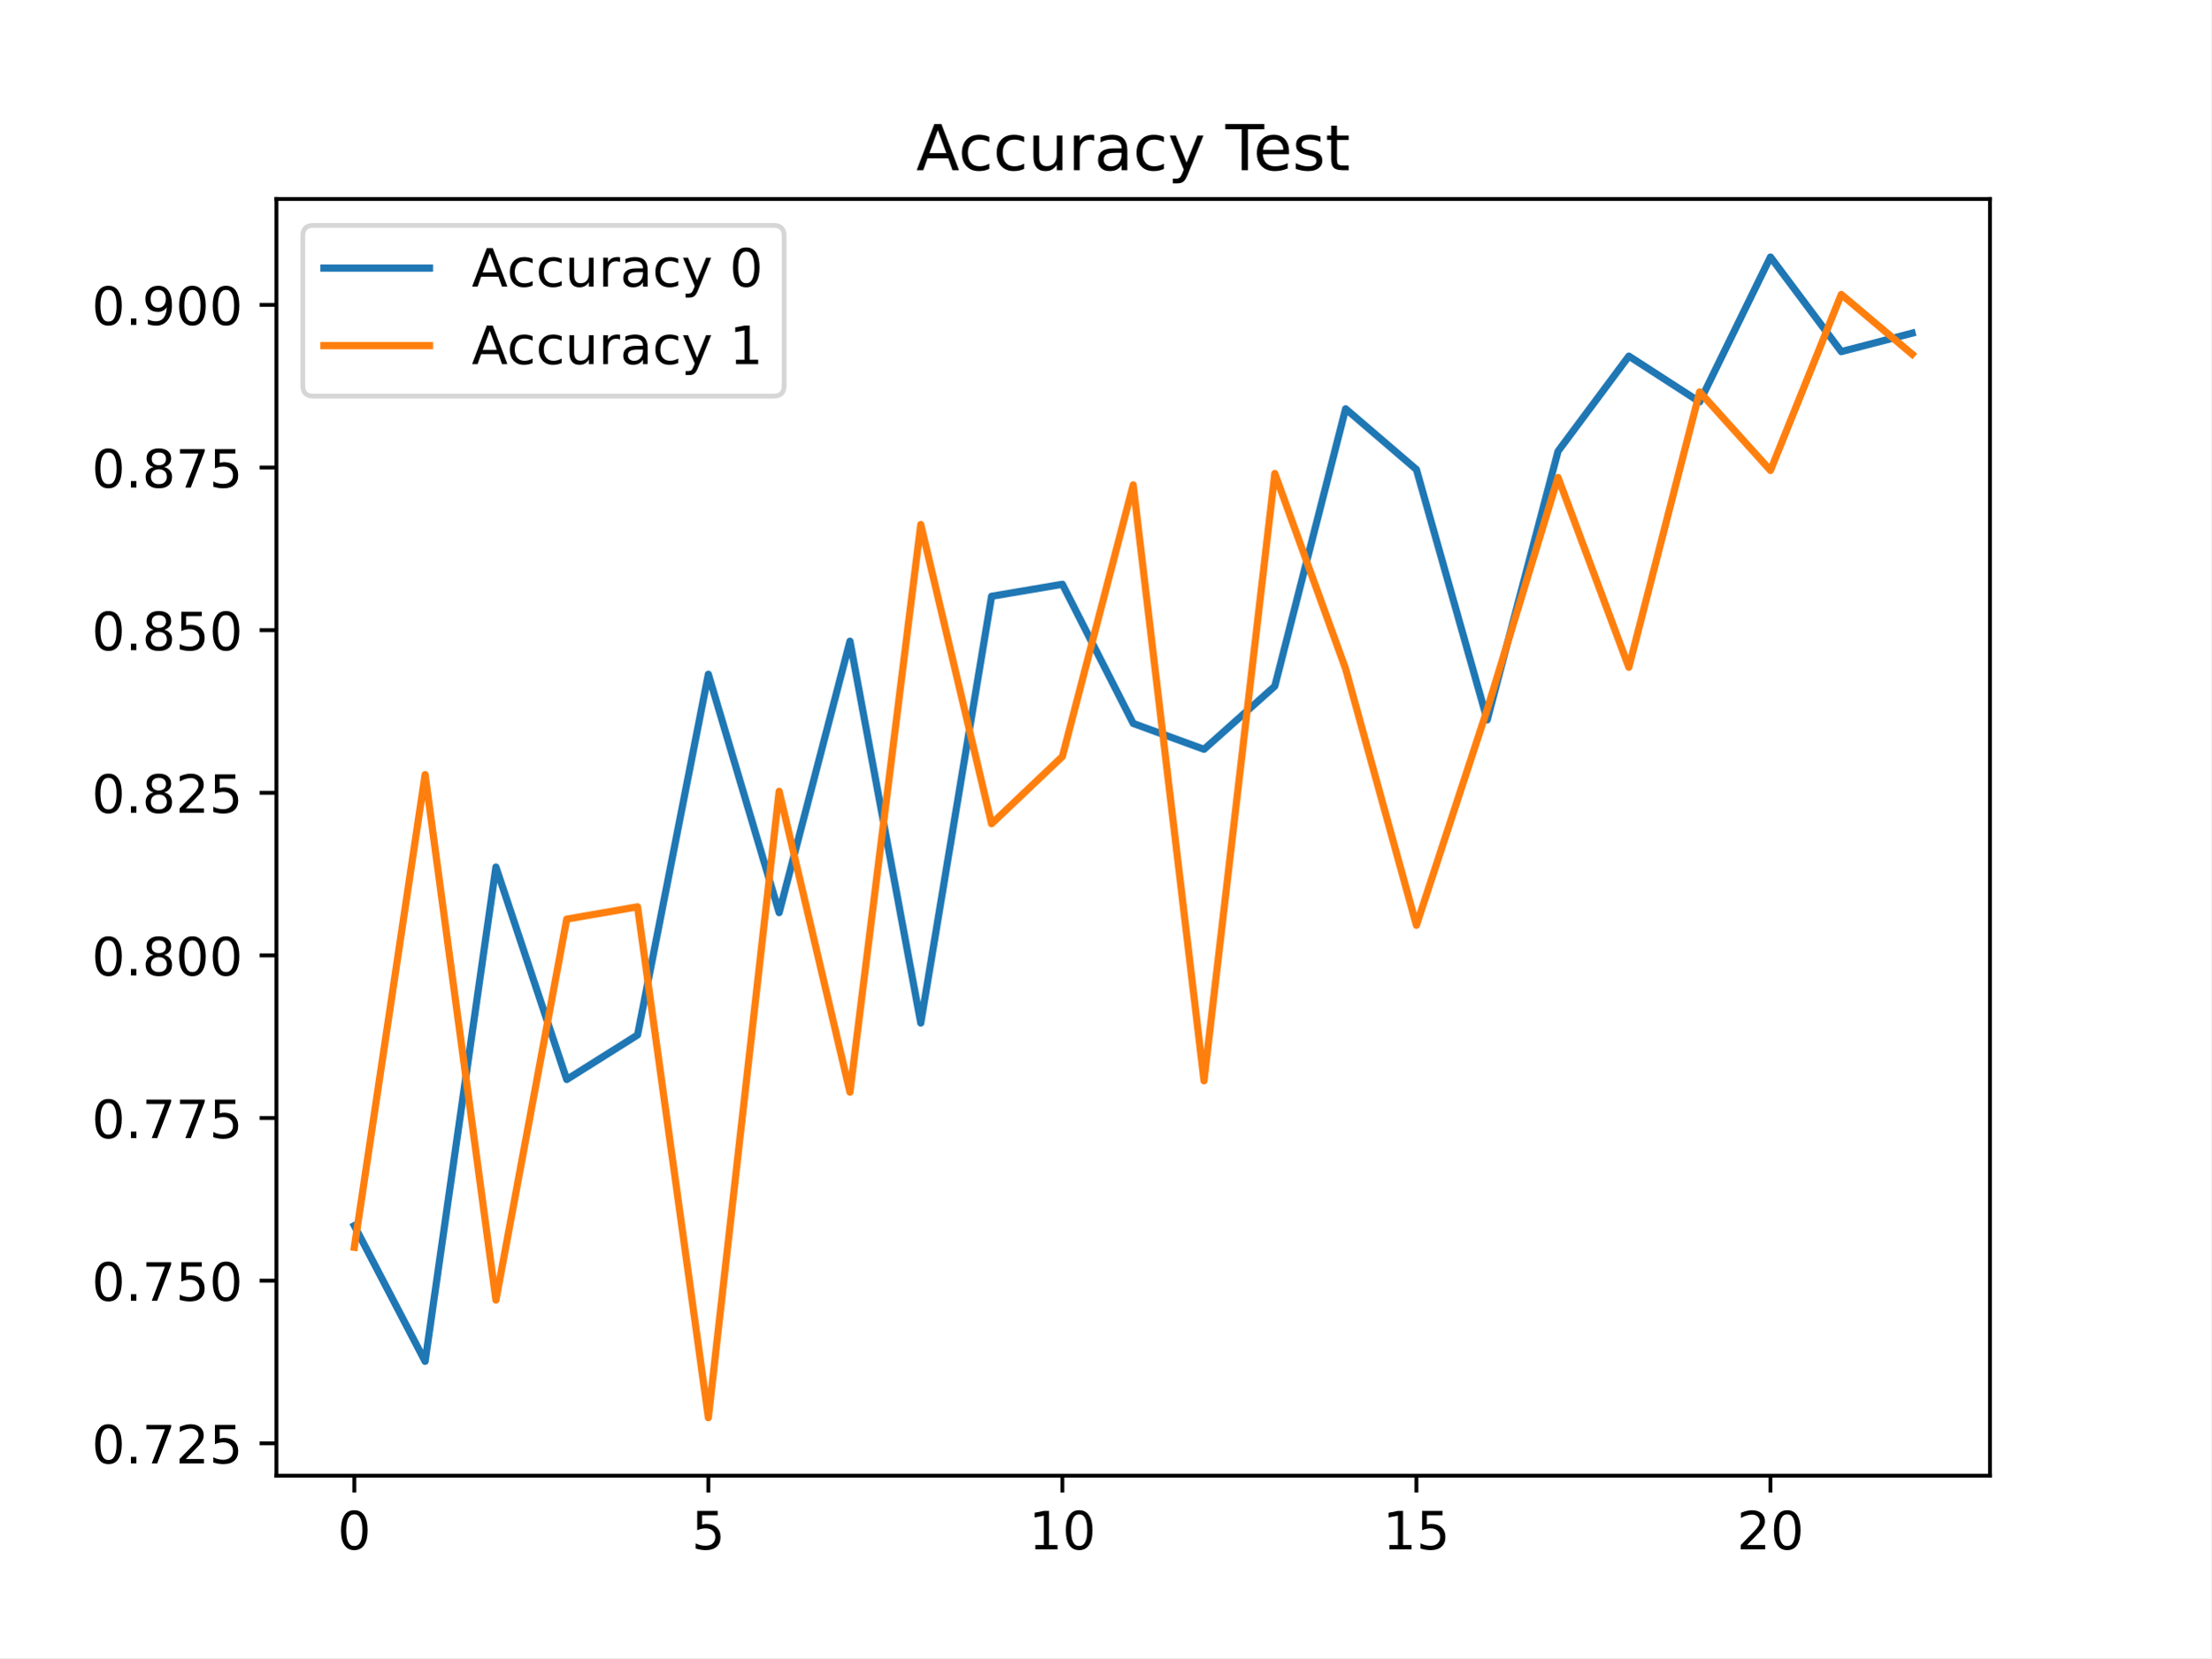
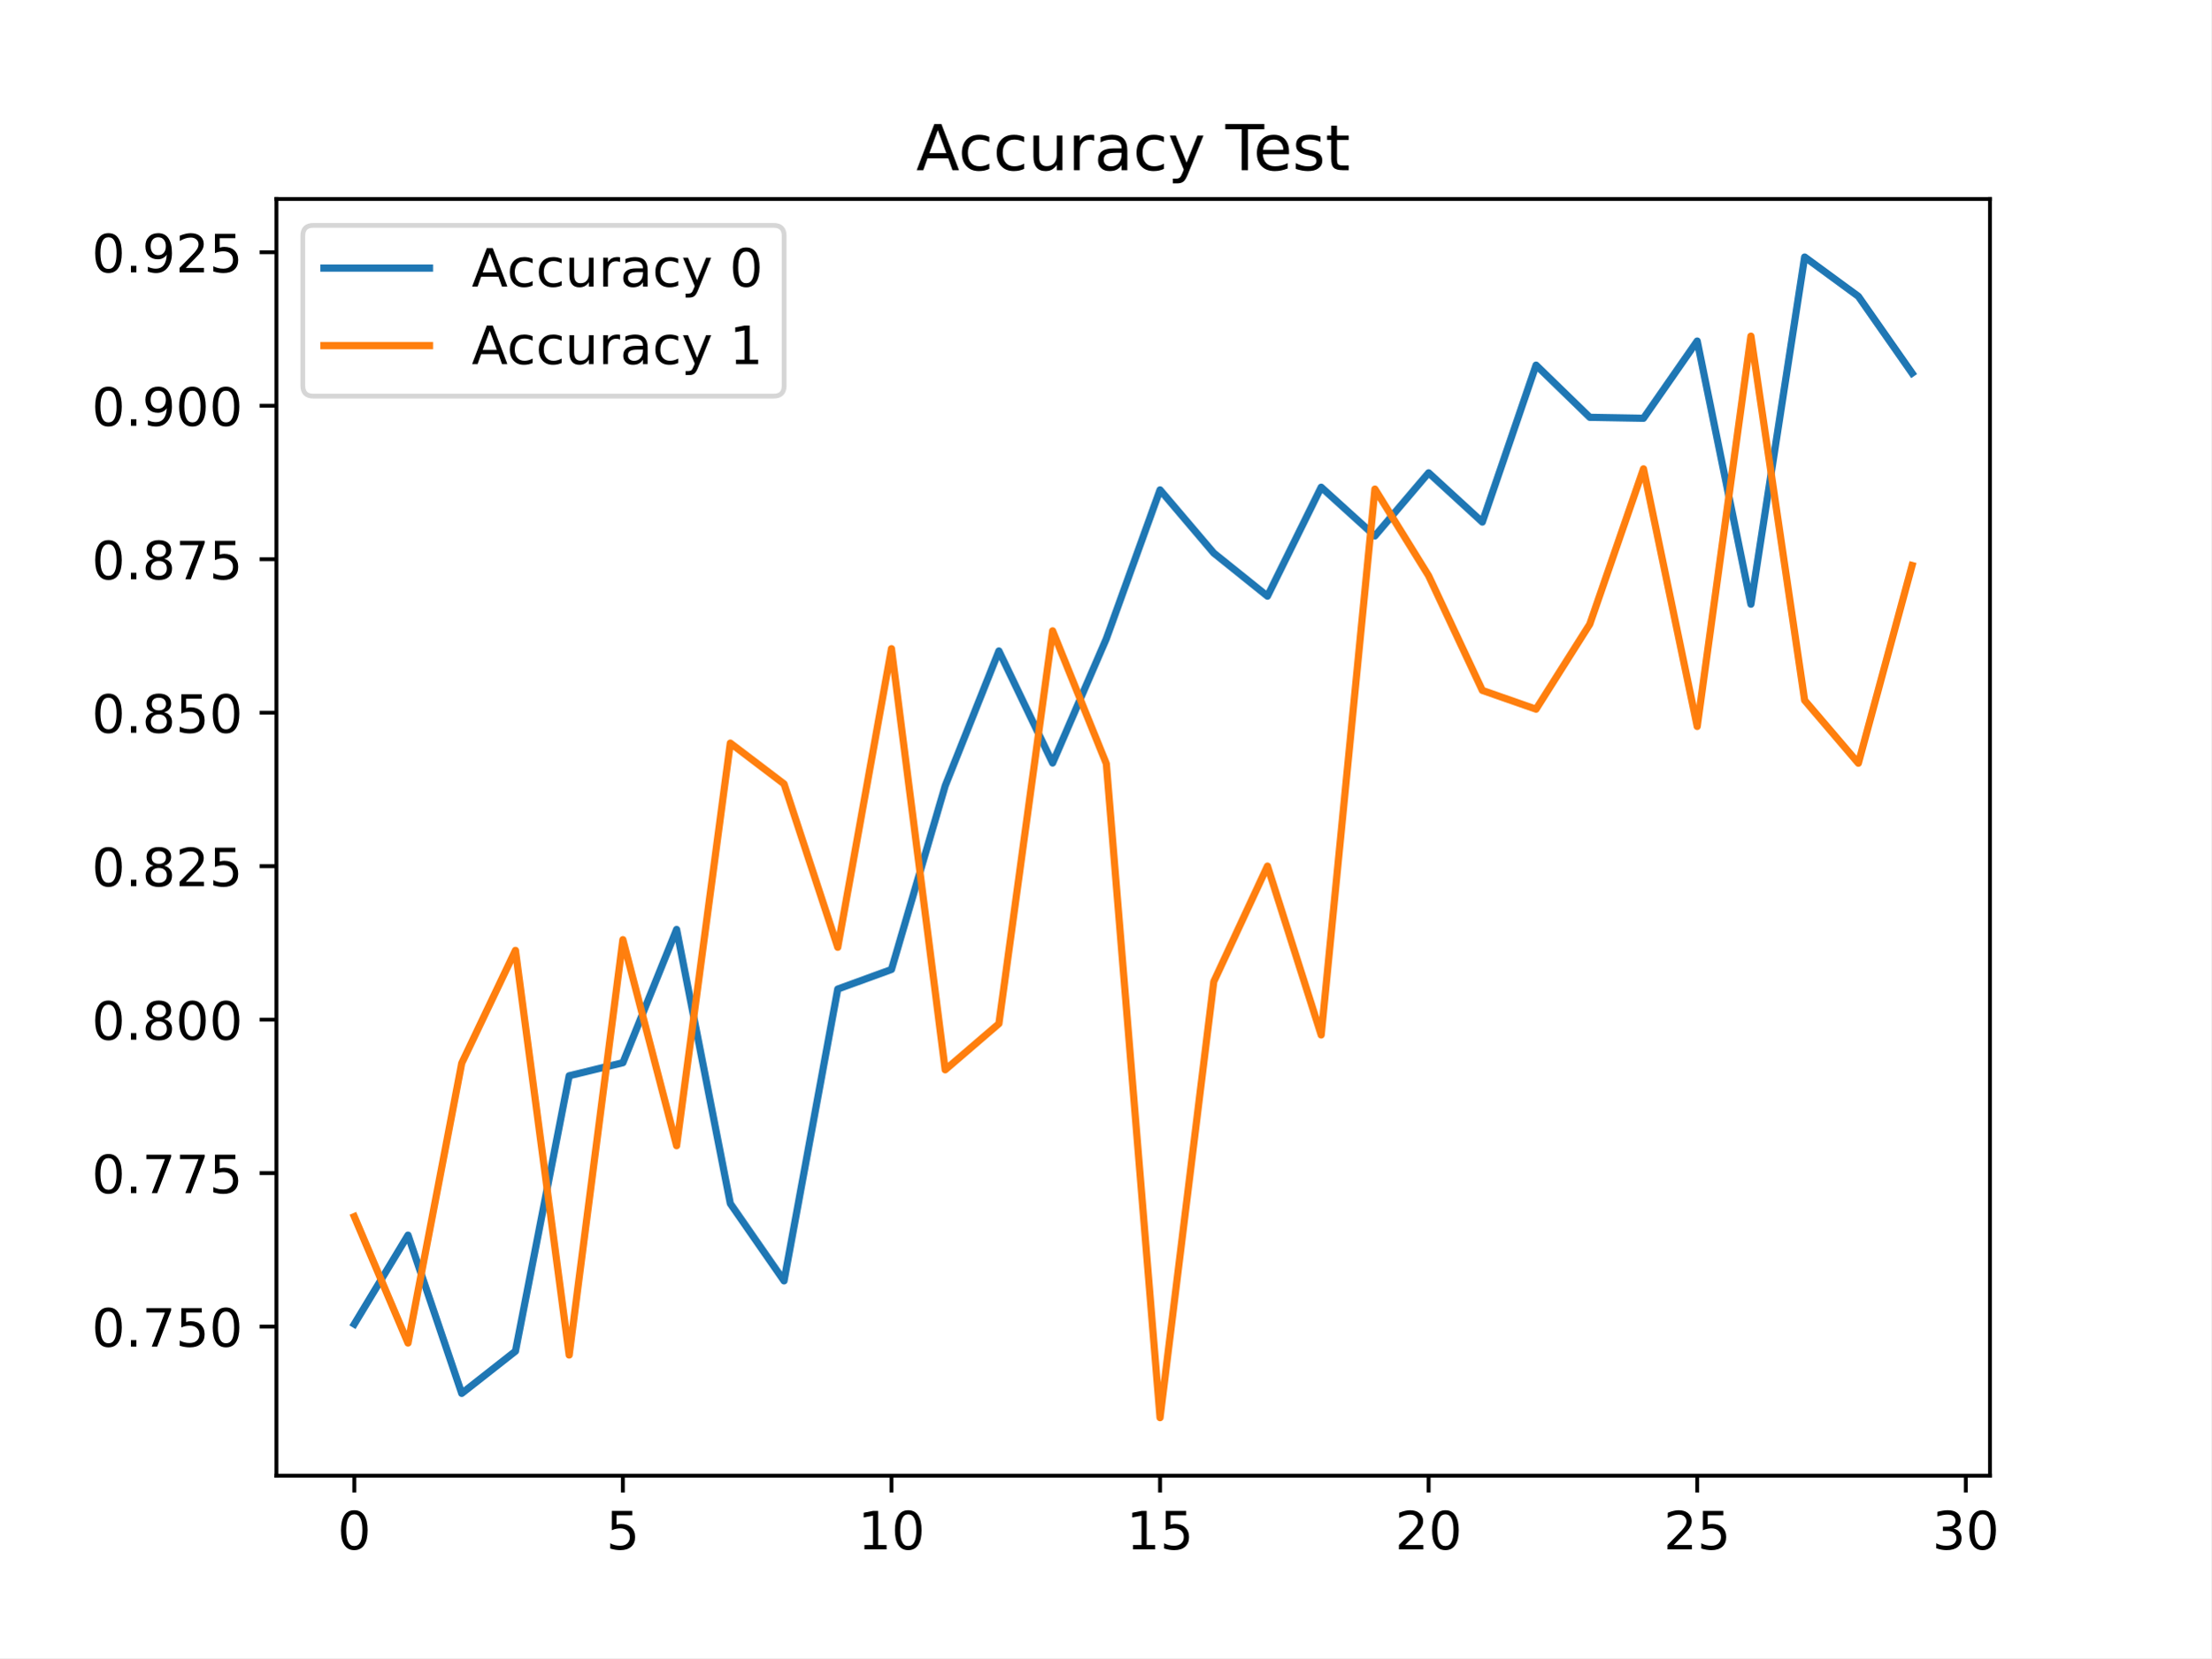
<svg xmlns="http://www.w3.org/2000/svg" xmlns:xlink="http://www.w3.org/1999/xlink" width="460.8pt" height="345.6pt" viewBox="0 0 460.8 345.6" version="1.1">
  <defs>
    <style type="text/css">*{stroke-linejoin: round; stroke-linecap: butt}</style>
  </defs>
  <g id="figure_1">
    <g id="patch_1">
      <path d="M 0 345.6  L 460.8 345.6  L 460.8 0  L 0 0  z " style="fill: #ffffff" />
    </g>
    <g id="axes_1">
      <g id="patch_2">
        <path d="M 57.6 307.584  L 414.72 307.584  L 414.72 41.472  L 57.6 41.472  z " style="fill: #ffffff" />
      </g>
      <g id="matplotlib.axis_1">
        <g id="xtick_1">
          <g id="line2d_1">
            <defs>
-               <path id="m85bf696165" d="M 0 0  L 0 3.5  " style="stroke: #000000; stroke-width: 0.8" />
+               <path id="m00948c949f" d="M 0 0  L 0 3.5  " style="stroke: #000000; stroke-width: 0.8" />
            </defs>
            <g>
-               <use xlink:href="#m85bf696165" x="73.833" y="307.584" style="stroke: #000000; stroke-width: 0.8" />
+               <use xlink:href="#m00948c949f" x="73.833" y="307.584" style="stroke: #000000; stroke-width: 0.8" />
            </g>
          </g>
          <g id="text_1">
            <g transform="translate(70.33335 322.9423) scale(0.11 -0.11)">
              <defs>
                <path id="DejaVuSans-30" d="M 2034 4250  Q 1547 4250 1301 3770  Q 1056 3291 1056 2328  Q 1056 1369 1301 889  Q 1547 409 2034 409  Q 2525 409 2770 889  Q 3016 1369 3016 2328  Q 3016 3291 2770 3770  Q 2525 4250 2034 4250  z M 2034 4750  Q 2819 4750 3233 4129  Q 3647 3509 3647 2328  Q 3647 1150 3233 529  Q 2819 -91 2034 -91  Q 1250 -91 836 529  Q 422 1150 422 2328  Q 422 3509 836 4129  Q 1250 4750 2034 4750  z " transform="scale(0.015625)" />
              </defs>
              <use xlink:href="#DejaVuSans-30" />
            </g>
          </g>
        </g>
        <g id="xtick_2">
          <g id="line2d_2">
            <g>
-               <use xlink:href="#m85bf696165" x="147.618" y="307.584" style="stroke: #000000; stroke-width: 0.8" />
+               <use xlink:href="#m00948c949f" x="129.808" y="307.584" style="stroke: #000000; stroke-width: 0.8" />
            </g>
          </g>
          <g id="text_2">
-             <g transform="translate(144.1185 322.9423) scale(0.11 -0.11)">
+             <g transform="translate(126.3083 322.9423) scale(0.11 -0.11)">
              <defs>
                <path id="DejaVuSans-35" d="M 691 4666  L 3169 4666  L 3169 4134  L 1269 4134  L 1269 2991  Q 1406 3038 1543 3061  Q 1681 3084 1819 3084  Q 2600 3084 3056 2656  Q 3513 2228 3513 1497  Q 3513 744 3044 326  Q 2575 -91 1722 -91  Q 1428 -91 1123 -41  Q 819 9 494 109  L 494 744  Q 775 591 1075 516  Q 1375 441 1709 441  Q 2250 441 2565 725  Q 2881 1009 2881 1497  Q 2881 1984 2565 2268  Q 2250 2553 1709 2553  Q 1456 2553 1204 2497  Q 953 2441 691 2322  L 691 4666  z " transform="scale(0.015625)" />
              </defs>
              <use xlink:href="#DejaVuSans-35" />
            </g>
          </g>
        </g>
        <g id="xtick_3">
          <g id="line2d_3">
            <g>
-               <use xlink:href="#m85bf696165" x="221.403" y="307.584" style="stroke: #000000; stroke-width: 0.8" />
+               <use xlink:href="#m00948c949f" x="185.783" y="307.584" style="stroke: #000000; stroke-width: 0.8" />
            </g>
          </g>
          <g id="text_3">
-             <g transform="translate(214.4042 322.9423) scale(0.11 -0.11)">
+             <g transform="translate(178.7838 322.9423) scale(0.11 -0.11)">
              <defs>
                <path id="DejaVuSans-31" d="M 794 531  L 1825 531  L 1825 4091  L 703 3866  L 703 4441  L 1819 4666  L 2450 4666  L 2450 531  L 3481 531  L 3481 0  L 794 0  L 794 531  z " transform="scale(0.015625)" />
              </defs>
              <use xlink:href="#DejaVuSans-31" />
              <use xlink:href="#DejaVuSans-30" x="63.623" />
            </g>
          </g>
        </g>
        <g id="xtick_4">
          <g id="line2d_4">
            <g>
-               <use xlink:href="#m85bf696165" x="295.188" y="307.584" style="stroke: #000000; stroke-width: 0.8" />
+               <use xlink:href="#m00948c949f" x="241.757" y="307.584" style="stroke: #000000; stroke-width: 0.8" />
            </g>
          </g>
          <g id="text_4">
-             <g transform="translate(288.1893 322.9423) scale(0.11 -0.11)">
+             <g transform="translate(234.7587 322.9423) scale(0.11 -0.11)">
              <use xlink:href="#DejaVuSans-31" />
              <use xlink:href="#DejaVuSans-35" x="63.623" />
            </g>
          </g>
        </g>
        <g id="xtick_5">
          <g id="line2d_5">
            <g>
-               <use xlink:href="#m85bf696165" x="368.973" y="307.584" style="stroke: #000000; stroke-width: 0.8" />
+               <use xlink:href="#m00948c949f" x="297.732" y="307.584" style="stroke: #000000; stroke-width: 0.8" />
            </g>
          </g>
          <g id="text_5">
-             <g transform="translate(361.9745 322.9423) scale(0.11 -0.11)">
+             <g transform="translate(290.7337 322.9423) scale(0.11 -0.11)">
              <defs>
                <path id="DejaVuSans-32" d="M 1228 531  L 3431 531  L 3431 0  L 469 0  L 469 531  Q 828 903 1448 1529  Q 2069 2156 2228 2338  Q 2531 2678 2651 2914  Q 2772 3150 2772 3378  Q 2772 3750 2511 3984  Q 2250 4219 1831 4219  Q 1534 4219 1204 4116  Q 875 4013 500 3803  L 500 4441  Q 881 4594 1212 4672  Q 1544 4750 1819 4750  Q 2544 4750 2975 4387  Q 3406 4025 3406 3419  Q 3406 3131 3298 2873  Q 3191 2616 2906 2266  Q 2828 2175 2409 1742  Q 1991 1309 1228 531  z " transform="scale(0.015625)" />
              </defs>
              <use xlink:href="#DejaVuSans-32" />
              <use xlink:href="#DejaVuSans-30" x="63.623" />
            </g>
          </g>
        </g>
+         <g id="xtick_6">
+           <g id="line2d_6">
+             <g>
+               <use xlink:href="#m00948c949f" x="353.707" y="307.584" style="stroke: #000000; stroke-width: 0.8" />
+             </g>
+           </g>
+           <g id="text_6">
+             <g transform="translate(346.7086 322.9423) scale(0.11 -0.11)">
+               <use xlink:href="#DejaVuSans-32" />
+               <use xlink:href="#DejaVuSans-35" x="63.623" />
+             </g>
+           </g>
+         </g>
+         <g id="xtick_7">
+           <g id="line2d_7">
+             <g>
+               <use xlink:href="#m00948c949f" x="409.682" y="307.584" style="stroke: #000000; stroke-width: 0.8" />
+             </g>
+           </g>
+           <g id="text_7">
+             <g transform="translate(402.6835 322.9423) scale(0.11 -0.11)">
+               <defs>
+                 <path id="DejaVuSans-33" d="M 2597 2516  Q 3050 2419 3304 2112  Q 3559 1806 3559 1356  Q 3559 666 3084 287  Q 2609 -91 1734 -91  Q 1441 -91 1130 -33  Q 819 25 488 141  L 488 750  Q 750 597 1062 519  Q 1375 441 1716 441  Q 2309 441 2620 675  Q 2931 909 2931 1356  Q 2931 1769 2642 2001  Q 2353 2234 1838 2234  L 1294 2234  L 1294 2753  L 1863 2753  Q 2328 2753 2575 2939  Q 2822 3125 2822 3475  Q 2822 3834 2567 4026  Q 2313 4219 1838 4219  Q 1578 4219 1281 4162  Q 984 4106 628 3988  L 628 4550  Q 988 4650 1302 4700  Q 1616 4750 1894 4750  Q 2613 4750 3031 4423  Q 3450 4097 3450 3541  Q 3450 3153 3228 2886  Q 3006 2619 2597 2516  z " transform="scale(0.015625)" />
+               </defs>
+               <use xlink:href="#DejaVuSans-33" />
+               <use xlink:href="#DejaVuSans-30" x="63.623" />
+             </g>
+           </g>
+         </g>
      </g>
      <g id="matplotlib.axis_2">
        <g id="ytick_1">
-           <g id="line2d_6">
+           <g id="line2d_8">
            <defs>
-               <path id="m5283acc0e1" d="M 0 0  L -3.5 0  " style="stroke: #000000; stroke-width: 0.8" />
+               <path id="me79a1b0f28" d="M 0 0  L -3.5 0  " style="stroke: #000000; stroke-width: 0.8" />
            </defs>
            <g>
-               <use xlink:href="#m5283acc0e1" x="57.6" y="300.84" style="stroke: #000000; stroke-width: 0.8" />
-             </g>
-           </g>
-           <g id="text_6">
-             <g transform="translate(19.10906 305.0195) scale(0.11 -0.11)">
+               <use xlink:href="#me79a1b0f28" x="57.6" y="276.507" style="stroke: #000000; stroke-width: 0.8" />
+             </g>
+           </g>
+           <g id="text_8">
+             <g transform="translate(19.10906 280.6861) scale(0.11 -0.11)">
              <defs>
                <path id="DejaVuSans-2e" d="M 684 794  L 1344 794  L 1344 0  L 684 0  L 684 794  z " transform="scale(0.015625)" />
                <path id="DejaVuSans-37" d="M 525 4666  L 3525 4666  L 3525 4397  L 1831 0  L 1172 0  L 2766 4134  L 525 4134  L 525 4666  z " transform="scale(0.015625)" />
              </defs>
-               <use xlink:href="#DejaVuSans-30" />
-               <use xlink:href="#DejaVuSans-2e" x="63.623" />
-               <use xlink:href="#DejaVuSans-37" x="95.41" />
-               <use xlink:href="#DejaVuSans-32" x="159.033" />
-               <use xlink:href="#DejaVuSans-35" x="222.656" />
-             </g>
-           </g>
-         </g>
-         <g id="ytick_2">
-           <g id="line2d_7">
-             <g>
-               <use xlink:href="#m5283acc0e1" x="57.6" y="266.94" style="stroke: #000000; stroke-width: 0.8" />
-             </g>
-           </g>
-           <g id="text_7">
-             <g transform="translate(19.10906 271.1194) scale(0.11 -0.11)">
              <use xlink:href="#DejaVuSans-30" />
              <use xlink:href="#DejaVuSans-2e" x="63.623" />
              <use xlink:href="#DejaVuSans-37" x="95.41" />
              <use xlink:href="#DejaVuSans-35" x="159.033" />
              <use xlink:href="#DejaVuSans-30" x="222.656" />
            </g>
          </g>
        </g>
-         <g id="ytick_3">
-           <g id="line2d_8">
-             <g>
-               <use xlink:href="#m5283acc0e1" x="57.6" y="233.04" style="stroke: #000000; stroke-width: 0.8" />
-             </g>
-           </g>
-           <g id="text_8">
-             <g transform="translate(19.10906 237.2192) scale(0.11 -0.11)">
+         <g id="ytick_2">
+           <g id="line2d_9">
+             <g>
+               <use xlink:href="#me79a1b0f28" x="57.6" y="244.517" style="stroke: #000000; stroke-width: 0.8" />
+             </g>
+           </g>
+           <g id="text_9">
+             <g transform="translate(19.10906 248.6957) scale(0.11 -0.11)">
              <use xlink:href="#DejaVuSans-30" />
              <use xlink:href="#DejaVuSans-2e" x="63.623" />
              <use xlink:href="#DejaVuSans-37" x="95.41" />
              <use xlink:href="#DejaVuSans-37" x="159.033" />
              <use xlink:href="#DejaVuSans-35" x="222.656" />
            </g>
          </g>
        </g>
-         <g id="ytick_4">
-           <g id="line2d_9">
-             <g>
-               <use xlink:href="#m5283acc0e1" x="57.6" y="199.14" style="stroke: #000000; stroke-width: 0.8" />
-             </g>
-           </g>
-           <g id="text_9">
-             <g transform="translate(19.10906 203.3191) scale(0.11 -0.11)">
+         <g id="ytick_3">
+           <g id="line2d_10">
+             <g>
+               <use xlink:href="#me79a1b0f28" x="57.6" y="212.526" style="stroke: #000000; stroke-width: 0.8" />
+             </g>
+           </g>
+           <g id="text_10">
+             <g transform="translate(19.10906 216.7053) scale(0.11 -0.11)">
              <defs>
                <path id="DejaVuSans-38" d="M 2034 2216  Q 1584 2216 1326 1975  Q 1069 1734 1069 1313  Q 1069 891 1326 650  Q 1584 409 2034 409  Q 2484 409 2743 651  Q 3003 894 3003 1313  Q 3003 1734 2745 1975  Q 2488 2216 2034 2216  z M 1403 2484  Q 997 2584 770 2862  Q 544 3141 544 3541  Q 544 4100 942 4425  Q 1341 4750 2034 4750  Q 2731 4750 3128 4425  Q 3525 4100 3525 3541  Q 3525 3141 3298 2862  Q 3072 2584 2669 2484  Q 3125 2378 3379 2068  Q 3634 1759 3634 1313  Q 3634 634 3220 271  Q 2806 -91 2034 -91  Q 1263 -91 848 271  Q 434 634 434 1313  Q 434 1759 690 2068  Q 947 2378 1403 2484  z M 1172 3481  Q 1172 3119 1398 2916  Q 1625 2713 2034 2713  Q 2441 2713 2670 2916  Q 2900 3119 2900 3481  Q 2900 3844 2670 4047  Q 2441 4250 2034 4250  Q 1625 4250 1398 4047  Q 1172 3844 1172 3481  z " transform="scale(0.015625)" />
              </defs>
              <use xlink:href="#DejaVuSans-30" />
              <use xlink:href="#DejaVuSans-2e" x="63.623" />
              <use xlink:href="#DejaVuSans-38" x="95.41" />
              <use xlink:href="#DejaVuSans-30" x="159.033" />
              <use xlink:href="#DejaVuSans-30" x="222.656" />
            </g>
          </g>
        </g>
-         <g id="ytick_5">
-           <g id="line2d_10">
-             <g>
-               <use xlink:href="#m5283acc0e1" x="57.6" y="165.24" style="stroke: #000000; stroke-width: 0.8" />
-             </g>
-           </g>
-           <g id="text_10">
-             <g transform="translate(19.10906 169.419) scale(0.11 -0.11)">
+         <g id="ytick_4">
+           <g id="line2d_11">
+             <g>
+               <use xlink:href="#me79a1b0f28" x="57.6" y="180.536" style="stroke: #000000; stroke-width: 0.8" />
+             </g>
+           </g>
+           <g id="text_11">
+             <g transform="translate(19.10906 184.7148) scale(0.11 -0.11)">
              <use xlink:href="#DejaVuSans-30" />
              <use xlink:href="#DejaVuSans-2e" x="63.623" />
              <use xlink:href="#DejaVuSans-38" x="95.41" />
              <use xlink:href="#DejaVuSans-32" x="159.033" />
              <use xlink:href="#DejaVuSans-35" x="222.656" />
            </g>
          </g>
        </g>
-         <g id="ytick_6">
-           <g id="line2d_11">
-             <g>
-               <use xlink:href="#m5283acc0e1" x="57.6" y="131.34" style="stroke: #000000; stroke-width: 0.8" />
-             </g>
-           </g>
-           <g id="text_11">
-             <g transform="translate(19.10906 135.5189) scale(0.11 -0.11)">
+         <g id="ytick_5">
+           <g id="line2d_12">
+             <g>
+               <use xlink:href="#me79a1b0f28" x="57.6" y="148.545" style="stroke: #000000; stroke-width: 0.8" />
+             </g>
+           </g>
+           <g id="text_12">
+             <g transform="translate(19.10906 152.7244) scale(0.11 -0.11)">
              <use xlink:href="#DejaVuSans-30" />
              <use xlink:href="#DejaVuSans-2e" x="63.623" />
              <use xlink:href="#DejaVuSans-38" x="95.41" />
              <use xlink:href="#DejaVuSans-35" x="159.033" />
              <use xlink:href="#DejaVuSans-30" x="222.656" />
            </g>
          </g>
        </g>
-         <g id="ytick_7">
-           <g id="line2d_12">
-             <g>
-               <use xlink:href="#m5283acc0e1" x="57.6" y="97.44" style="stroke: #000000; stroke-width: 0.8" />
-             </g>
-           </g>
-           <g id="text_12">
-             <g transform="translate(19.10906 101.6188) scale(0.11 -0.11)">
+         <g id="ytick_6">
+           <g id="line2d_13">
+             <g>
+               <use xlink:href="#me79a1b0f28" x="57.6" y="116.555" style="stroke: #000000; stroke-width: 0.8" />
+             </g>
+           </g>
+           <g id="text_13">
+             <g transform="translate(19.10906 120.734) scale(0.11 -0.11)">
              <use xlink:href="#DejaVuSans-30" />
              <use xlink:href="#DejaVuSans-2e" x="63.623" />
              <use xlink:href="#DejaVuSans-38" x="95.41" />
              <use xlink:href="#DejaVuSans-37" x="159.033" />
              <use xlink:href="#DejaVuSans-35" x="222.656" />
            </g>
          </g>
        </g>
-         <g id="ytick_8">
-           <g id="line2d_13">
-             <g>
-               <use xlink:href="#m5283acc0e1" x="57.6" y="63.539" style="stroke: #000000; stroke-width: 0.8" />
-             </g>
-           </g>
-           <g id="text_13">
-             <g transform="translate(19.10906 67.71863) scale(0.11 -0.11)">
+         <g id="ytick_7">
+           <g id="line2d_14">
+             <g>
+               <use xlink:href="#me79a1b0f28" x="57.6" y="84.564" style="stroke: #000000; stroke-width: 0.8" />
+             </g>
+           </g>
+           <g id="text_14">
+             <g transform="translate(19.10906 88.74362) scale(0.11 -0.11)">
              <defs>
                <path id="DejaVuSans-39" d="M 703 97  L 703 672  Q 941 559 1184 500  Q 1428 441 1663 441  Q 2288 441 2617 861  Q 2947 1281 2994 2138  Q 2813 1869 2534 1725  Q 2256 1581 1919 1581  Q 1219 1581 811 2004  Q 403 2428 403 3163  Q 403 3881 828 4315  Q 1253 4750 1959 4750  Q 2769 4750 3195 4129  Q 3622 3509 3622 2328  Q 3622 1225 3098 567  Q 2575 -91 1691 -91  Q 1453 -91 1209 -44  Q 966 3 703 97  z M 1959 2075  Q 2384 2075 2632 2365  Q 2881 2656 2881 3163  Q 2881 3666 2632 3958  Q 2384 4250 1959 4250  Q 1534 4250 1286 3958  Q 1038 3666 1038 3163  Q 1038 2656 1286 2365  Q 1534 2075 1959 2075  z " transform="scale(0.015625)" />
              </defs>
              <use xlink:href="#DejaVuSans-30" />
              <use xlink:href="#DejaVuSans-2e" x="63.623" />
              <use xlink:href="#DejaVuSans-39" x="95.41" />
              <use xlink:href="#DejaVuSans-30" x="159.033" />
              <use xlink:href="#DejaVuSans-30" x="222.656" />
            </g>
          </g>
        </g>
-       </g>
-       <g id="line2d_14">
-         <path d="M 73.833 255.46  L 88.59 283.751  L 103.347 180.716  L 118.104 225.008  L 132.861 215.726  L 147.618 140.526  L 162.375 190.223  L 177.132 133.642  L 191.889 213.234  L 206.646 124.28  L 221.403 121.778  L 236.16 150.786  L 250.917 156.176  L 265.674 143.019  L 280.431 85.203  L 295.188 97.855  L 309.945 150.054  L 324.702 94.049  L 339.459 74.222  L 354.216 83.764  L 368.973 53.568  L 383.73 73.284  L 398.487 69.438  " clip-path="url(#p0f190b6ef5)" style="fill: none; stroke: #1f77b4; stroke-width: 1.5; stroke-linecap: square" />
-       </g>
-       <g id="line2d_15">
-         <path d="M 73.833 259.982  L 88.59 161.454  L 103.347 270.982  L 118.104 191.574  L 132.861 189.008  L 147.618 295.488  L 162.375 164.936  L 177.132 227.646  L 191.889 109.322  L 206.646 171.695  L 221.403 157.683  L 236.16 101.057  L 250.917 225.272  L 265.674 98.684  L 280.431 139.406  L 295.188 192.863  L 309.945 147.876  L 324.702 99.515  L 339.459 139.081  L 354.216 81.684  L 368.973 98.057  L 383.73 61.371  L 398.487 73.816  " clip-path="url(#p0f190b6ef5)" style="fill: none; stroke: #ff7f0e; stroke-width: 1.5; stroke-linecap: square" />
+         <g id="ytick_8">
+           <g id="line2d_15">
+             <g>
+               <use xlink:href="#me79a1b0f28" x="57.6" y="52.574" style="stroke: #000000; stroke-width: 0.8" />
+             </g>
+           </g>
+           <g id="text_15">
+             <g transform="translate(19.10906 56.75321) scale(0.11 -0.11)">
+               <use xlink:href="#DejaVuSans-30" />
+               <use xlink:href="#DejaVuSans-2e" x="63.623" />
+               <use xlink:href="#DejaVuSans-39" x="95.41" />
+               <use xlink:href="#DejaVuSans-32" x="159.033" />
+               <use xlink:href="#DejaVuSans-35" x="222.656" />
+             </g>
+           </g>
+         </g>
+       </g>
+       <g id="line2d_16">
+         <path d="M 73.833 275.989  L 85.028 257.44  L 96.223 290.43  L 107.418 281.634  L 118.613 224.222  L 129.808 221.506  L 141.003 193.726  L 152.198 250.858  L 163.393 266.975  L 174.588 206.151  L 185.783 202.073  L 196.978 163.797  L 208.173 135.68  L 219.368 159.036  L 230.563 133.12  L 241.757 102.103  L 252.952 115.271  L 264.147 124.257  L 275.342 101.549  L 286.537 111.699  L 297.732 98.544  L 308.927 108.812  L 320.122 76.101  L 331.317 86.98  L 342.512 87.178  L 353.707 71.081  L 364.902 125.932  L 376.097 53.568  L 387.292 61.768  L 398.487 77.771  " clip-path="url(#pe03744ec39)" style="fill: none; stroke: #1f77b4; stroke-width: 1.5; stroke-linecap: square" />
+       </g>
+       <g id="line2d_17">
+         <path d="M 73.833 253.581  L 85.028 279.935  L 96.223 221.599  L 107.418 198.087  L 118.613 282.436  L 129.808 195.859  L 141.003 238.812  L 152.198 154.884  L 163.393 163.388  L 174.588 197.45  L 185.783 135.203  L 196.978 222.986  L 208.173 213.367  L 219.368 131.486  L 230.563 159.181  L 241.757 295.488  L 252.952 204.613  L 264.147 180.521  L 275.342 215.721  L 286.537 101.937  L 297.732 120.003  L 308.927 143.901  L 320.122 147.812  L 331.317 130.099  L 342.512 97.719  L 353.707 151.416  L 364.902 70.057  L 376.097 145.97  L 387.292 159.079  L 398.487 117.865  " clip-path="url(#pe03744ec39)" style="fill: none; stroke: #ff7f0e; stroke-width: 1.5; stroke-linecap: square" />
      </g>
      <g id="patch_3">
        <path d="M 57.6 307.584  L 57.6 41.472  " style="fill: none; stroke: #000000; stroke-width: 0.8; stroke-linejoin: miter; stroke-linecap: square" />
      </g>
      <g id="patch_4">
        <path d="M 414.72 307.584  L 414.72 41.472  " style="fill: none; stroke: #000000; stroke-width: 0.8; stroke-linejoin: miter; stroke-linecap: square" />
      </g>
      <g id="patch_5">
        <path d="M 57.6 307.584  L 414.72 307.584  " style="fill: none; stroke: #000000; stroke-width: 0.8; stroke-linejoin: miter; stroke-linecap: square" />
      </g>
      <g id="patch_6">
        <path d="M 57.6 41.472  L 414.72 41.472  " style="fill: none; stroke: #000000; stroke-width: 0.8; stroke-linejoin: miter; stroke-linecap: square" />
      </g>
-       <g id="text_14">
+       <g id="text_16">
        <g transform="translate(190.9335 35.472) scale(0.132 -0.132)">
          <defs>
            <path id="DejaVuSans-41" d="M 2188 4044  L 1331 1722  L 3047 1722  L 2188 4044  z M 1831 4666  L 2547 4666  L 4325 0  L 3669 0  L 3244 1197  L 1141 1197  L 716 0  L 50 0  L 1831 4666  z " transform="scale(0.015625)" />
            <path id="DejaVuSans-63" d="M 3122 3366  L 3122 2828  Q 2878 2963 2633 3030  Q 2388 3097 2138 3097  Q 1578 3097 1268 2742  Q 959 2388 959 1747  Q 959 1106 1268 751  Q 1578 397 2138 397  Q 2388 397 2633 464  Q 2878 531 3122 666  L 3122 134  Q 2881 22 2623 -34  Q 2366 -91 2075 -91  Q 1284 -91 818 406  Q 353 903 353 1747  Q 353 2603 823 3093  Q 1294 3584 2113 3584  Q 2378 3584 2631 3529  Q 2884 3475 3122 3366  z " transform="scale(0.015625)" />
            <path id="DejaVuSans-75" d="M 544 1381  L 544 3500  L 1119 3500  L 1119 1403  Q 1119 906 1312 657  Q 1506 409 1894 409  Q 2359 409 2629 706  Q 2900 1003 2900 1516  L 2900 3500  L 3475 3500  L 3475 0  L 2900 0  L 2900 538  Q 2691 219 2414 64  Q 2138 -91 1772 -91  Q 1169 -91 856 284  Q 544 659 544 1381  z M 1991 3584  L 1991 3584  z " transform="scale(0.015625)" />
            <path id="DejaVuSans-72" d="M 2631 2963  Q 2534 3019 2420 3045  Q 2306 3072 2169 3072  Q 1681 3072 1420 2755  Q 1159 2438 1159 1844  L 1159 0  L 581 0  L 581 3500  L 1159 3500  L 1159 2956  Q 1341 3275 1631 3429  Q 1922 3584 2338 3584  Q 2397 3584 2469 3576  Q 2541 3569 2628 3553  L 2631 2963  z " transform="scale(0.015625)" />
            <path id="DejaVuSans-61" d="M 2194 1759  Q 1497 1759 1228 1600  Q 959 1441 959 1056  Q 959 750 1161 570  Q 1363 391 1709 391  Q 2188 391 2477 730  Q 2766 1069 2766 1631  L 2766 1759  L 2194 1759  z M 3341 1997  L 3341 0  L 2766 0  L 2766 531  Q 2569 213 2275 61  Q 1981 -91 1556 -91  Q 1019 -91 701 211  Q 384 513 384 1019  Q 384 1609 779 1909  Q 1175 2209 1959 2209  L 2766 2209  L 2766 2266  Q 2766 2663 2505 2880  Q 2244 3097 1772 3097  Q 1472 3097 1187 3025  Q 903 2953 641 2809  L 641 3341  Q 956 3463 1253 3523  Q 1550 3584 1831 3584  Q 2591 3584 2966 3190  Q 3341 2797 3341 1997  z " transform="scale(0.015625)" />
            <path id="DejaVuSans-79" d="M 2059 -325  Q 1816 -950 1584 -1140  Q 1353 -1331 966 -1331  L 506 -1331  L 506 -850  L 844 -850  Q 1081 -850 1212 -737  Q 1344 -625 1503 -206  L 1606 56  L 191 3500  L 800 3500  L 1894 763  L 2988 3500  L 3597 3500  L 2059 -325  z " transform="scale(0.015625)" />
            <path id="DejaVuSans-20" transform="scale(0.015625)" />
            <path id="DejaVuSans-54" d="M -19 4666  L 3928 4666  L 3928 4134  L 2272 4134  L 2272 0  L 1638 0  L 1638 4134  L -19 4134  L -19 4666  z " transform="scale(0.015625)" />
            <path id="DejaVuSans-65" d="M 3597 1894  L 3597 1613  L 953 1613  Q 991 1019 1311 708  Q 1631 397 2203 397  Q 2534 397 2845 478  Q 3156 559 3463 722  L 3463 178  Q 3153 47 2828 -22  Q 2503 -91 2169 -91  Q 1331 -91 842 396  Q 353 884 353 1716  Q 353 2575 817 3079  Q 1281 3584 2069 3584  Q 2775 3584 3186 3129  Q 3597 2675 3597 1894  z M 3022 2063  Q 3016 2534 2758 2815  Q 2500 3097 2075 3097  Q 1594 3097 1305 2825  Q 1016 2553 972 2059  L 3022 2063  z " transform="scale(0.015625)" />
            <path id="DejaVuSans-73" d="M 2834 3397  L 2834 2853  Q 2591 2978 2328 3040  Q 2066 3103 1784 3103  Q 1356 3103 1142 2972  Q 928 2841 928 2578  Q 928 2378 1081 2264  Q 1234 2150 1697 2047  L 1894 2003  Q 2506 1872 2764 1633  Q 3022 1394 3022 966  Q 3022 478 2636 193  Q 2250 -91 1575 -91  Q 1294 -91 989 -36  Q 684 19 347 128  L 347 722  Q 666 556 975 473  Q 1284 391 1588 391  Q 1994 391 2212 530  Q 2431 669 2431 922  Q 2431 1156 2273 1281  Q 2116 1406 1581 1522  L 1381 1569  Q 847 1681 609 1914  Q 372 2147 372 2553  Q 372 3047 722 3315  Q 1072 3584 1716 3584  Q 2034 3584 2315 3537  Q 2597 3491 2834 3397  z " transform="scale(0.015625)" />
            <path id="DejaVuSans-74" d="M 1172 4494  L 1172 3500  L 2356 3500  L 2356 3053  L 1172 3053  L 1172 1153  Q 1172 725 1289 603  Q 1406 481 1766 481  L 2356 481  L 2356 0  L 1766 0  Q 1100 0 847 248  Q 594 497 594 1153  L 594 3053  L 172 3053  L 172 3500  L 594 3500  L 594 4494  L 1172 4494  z " transform="scale(0.015625)" />
          </defs>
          <use xlink:href="#DejaVuSans-41" />
          <use xlink:href="#DejaVuSans-63" x="66.658" />
          <use xlink:href="#DejaVuSans-63" x="121.639" />
          <use xlink:href="#DejaVuSans-75" x="176.619" />
          <use xlink:href="#DejaVuSans-72" x="239.998" />
          <use xlink:href="#DejaVuSans-61" x="281.111" />
          <use xlink:href="#DejaVuSans-63" x="342.391" />
          <use xlink:href="#DejaVuSans-79" x="397.371" />
          <use xlink:href="#DejaVuSans-20" x="456.551" />
          <use xlink:href="#DejaVuSans-54" x="488.338" />
          <use xlink:href="#DejaVuSans-65" x="532.422" />
          <use xlink:href="#DejaVuSans-73" x="593.945" />
          <use xlink:href="#DejaVuSans-74" x="646.045" />
        </g>
      </g>
      <g id="legend_1">
        <g id="patch_7">
          <path d="M 65.3 82.564  L 161.217 82.564  Q 163.417 82.564 163.417 80.364  L 163.417 49.172  Q 163.417 46.972 161.217 46.972  L 65.3 46.972  Q 63.1 46.972 63.1 49.172  L 63.1 80.364  Q 63.1 82.564 65.3 82.564  z " style="fill: #ffffff; opacity: 0.8; stroke: #cccccc; stroke-linejoin: miter" />
        </g>
-         <g id="line2d_16">
+         <g id="line2d_18">
          <path d="M 67.5 55.88  L 78.5 55.88  L 89.5 55.88  " style="fill: none; stroke: #1f77b4; stroke-width: 1.5; stroke-linecap: square" />
        </g>
-         <g id="text_15">
+         <g id="text_17">
          <g transform="translate(98.3 59.73028) scale(0.11 -0.11)">
            <use xlink:href="#DejaVuSans-41" />
            <use xlink:href="#DejaVuSans-63" x="66.658" />
            <use xlink:href="#DejaVuSans-63" x="121.639" />
            <use xlink:href="#DejaVuSans-75" x="176.619" />
            <use xlink:href="#DejaVuSans-72" x="239.998" />
            <use xlink:href="#DejaVuSans-61" x="281.111" />
            <use xlink:href="#DejaVuSans-63" x="342.391" />
            <use xlink:href="#DejaVuSans-79" x="397.371" />
            <use xlink:href="#DejaVuSans-20" x="456.551" />
            <use xlink:href="#DejaVuSans-30" x="488.338" />
          </g>
        </g>
-         <g id="line2d_17">
+         <g id="line2d_19">
          <path d="M 67.5 72.026  L 78.5 72.026  L 89.5 72.026  " style="fill: none; stroke: #ff7f0e; stroke-width: 1.5; stroke-linecap: square" />
        </g>
-         <g id="text_16">
+         <g id="text_18">
          <g transform="translate(98.3 75.87622) scale(0.11 -0.11)">
            <use xlink:href="#DejaVuSans-41" />
            <use xlink:href="#DejaVuSans-63" x="66.658" />
            <use xlink:href="#DejaVuSans-63" x="121.639" />
            <use xlink:href="#DejaVuSans-75" x="176.619" />
            <use xlink:href="#DejaVuSans-72" x="239.998" />
            <use xlink:href="#DejaVuSans-61" x="281.111" />
            <use xlink:href="#DejaVuSans-63" x="342.391" />
            <use xlink:href="#DejaVuSans-79" x="397.371" />
            <use xlink:href="#DejaVuSans-20" x="456.551" />
            <use xlink:href="#DejaVuSans-31" x="488.338" />
          </g>
        </g>
      </g>
    </g>
  </g>
  <defs>
-     <clipPath id="p0f190b6ef5">
+     <clipPath id="pe03744ec39">
      <rect x="57.6" y="41.472" width="357.12" height="266.112" />
    </clipPath>
  </defs>
</svg>
